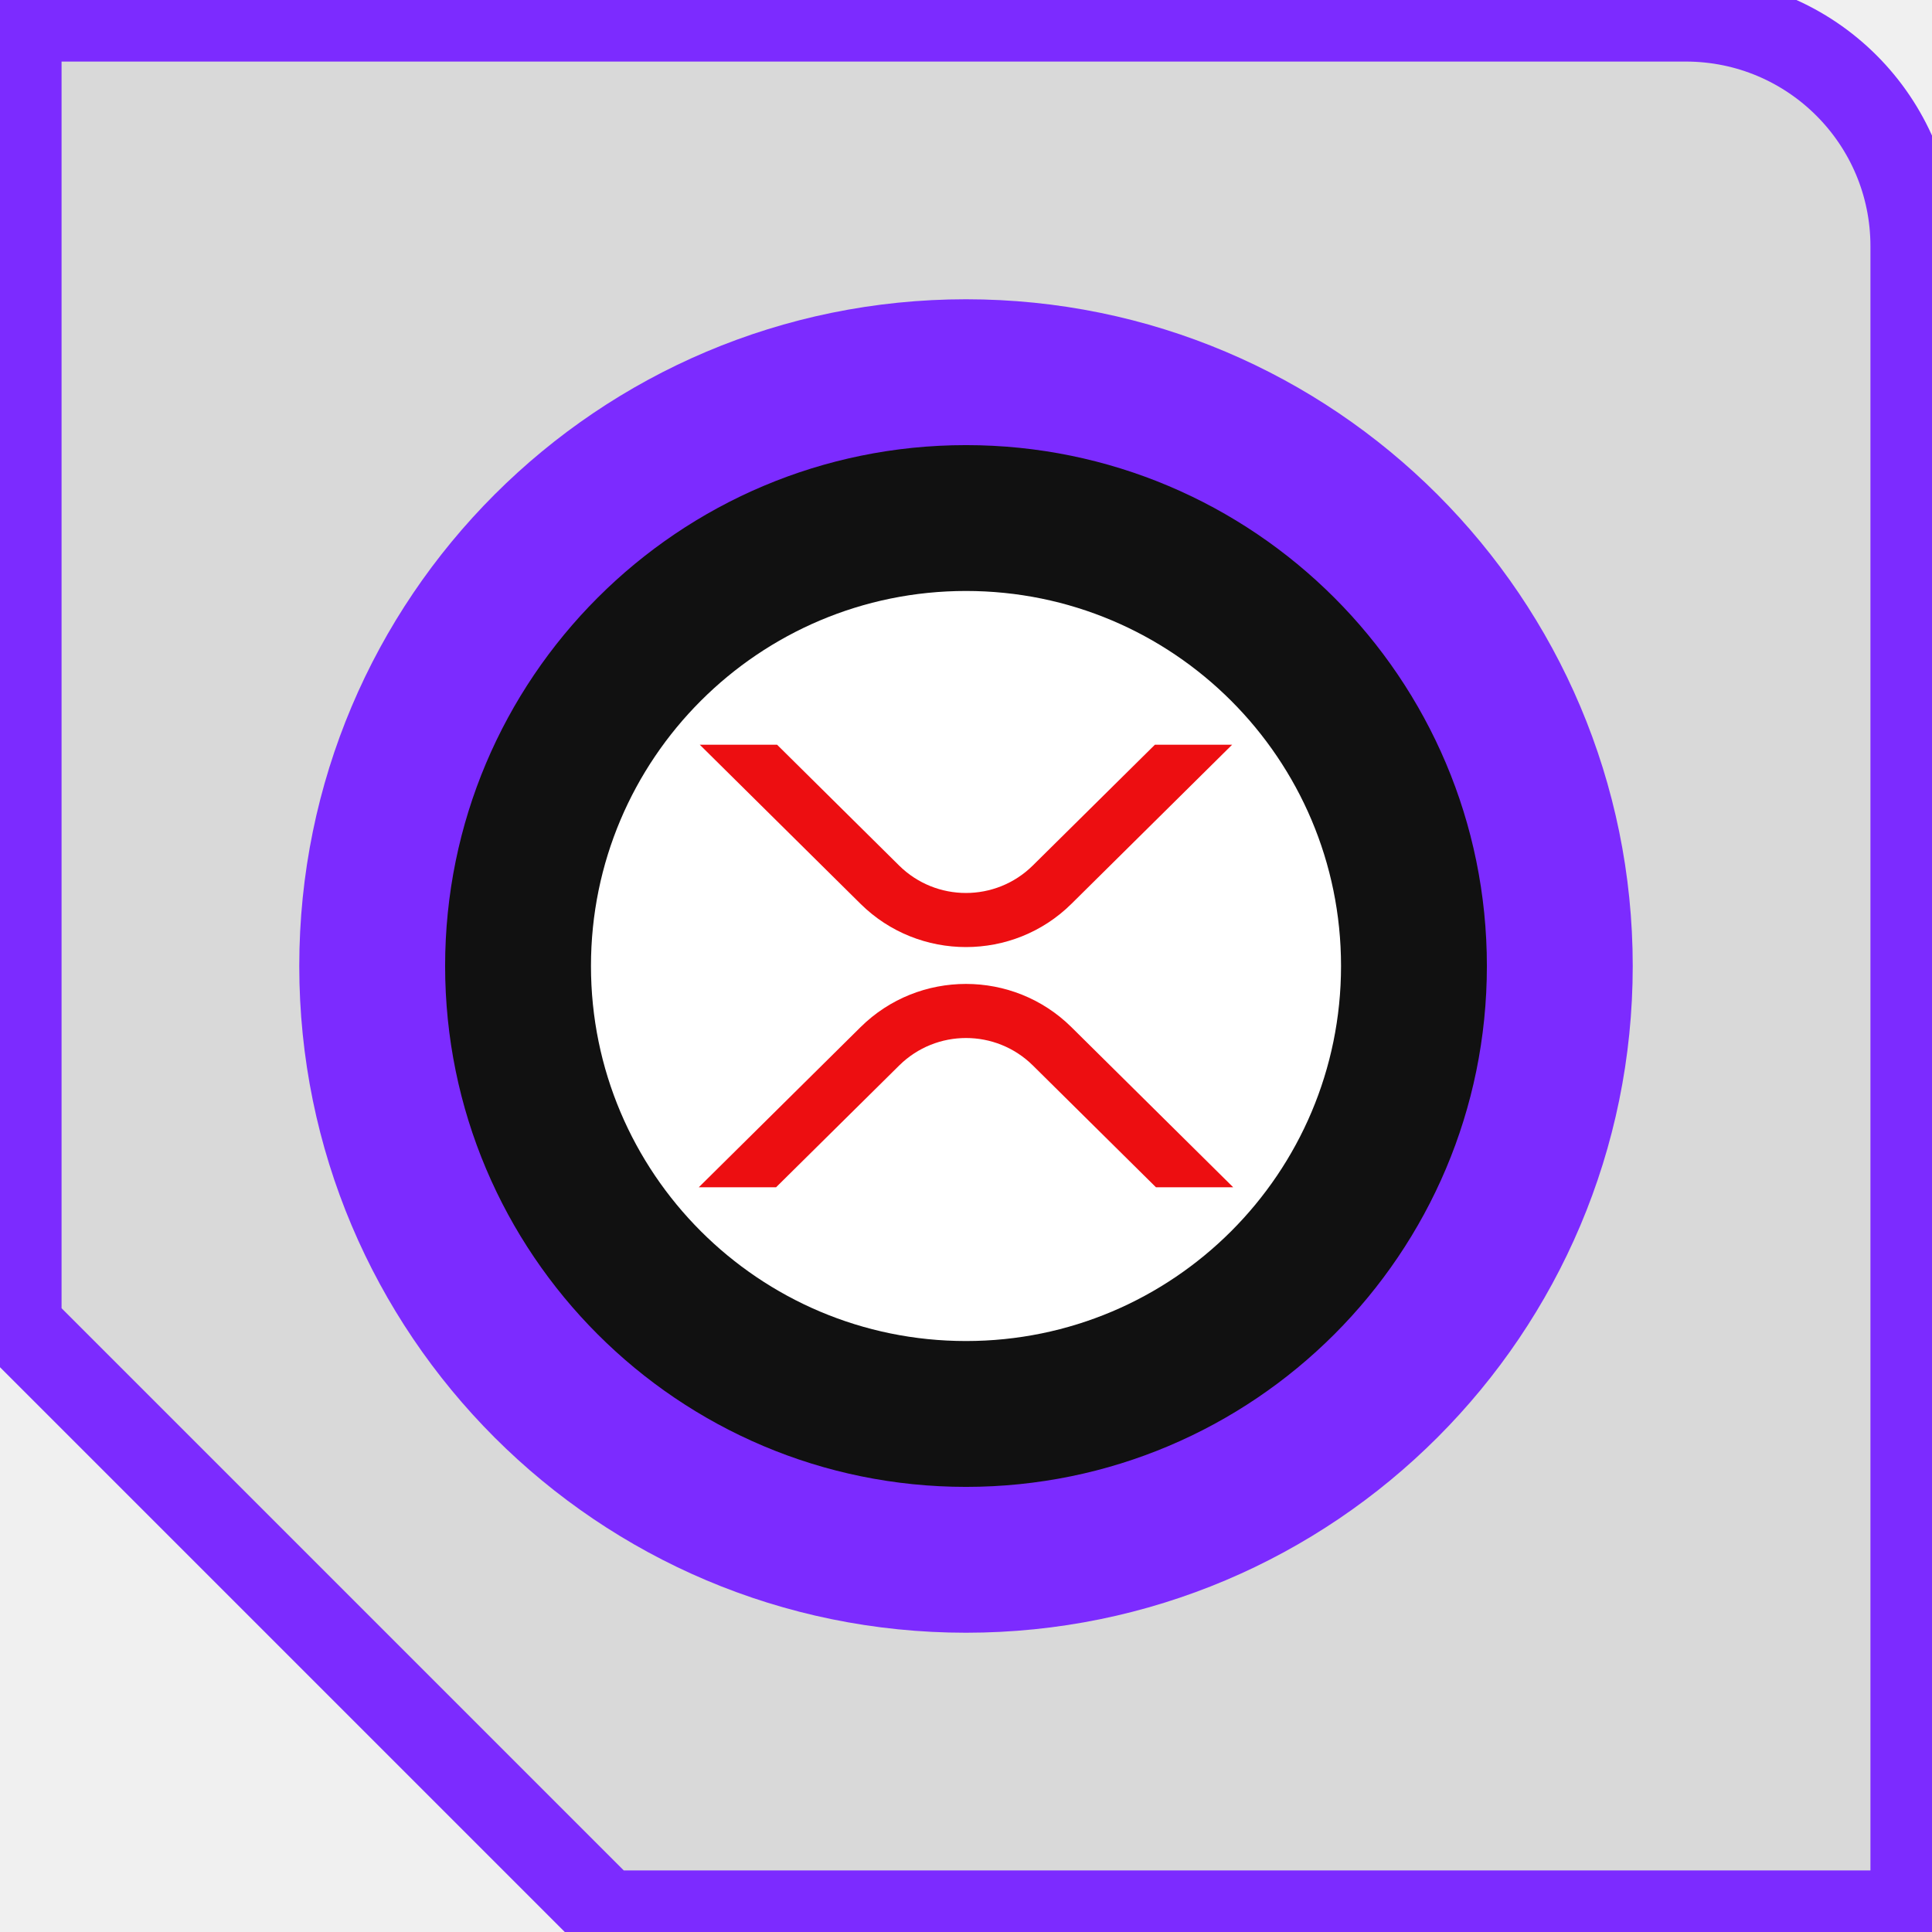
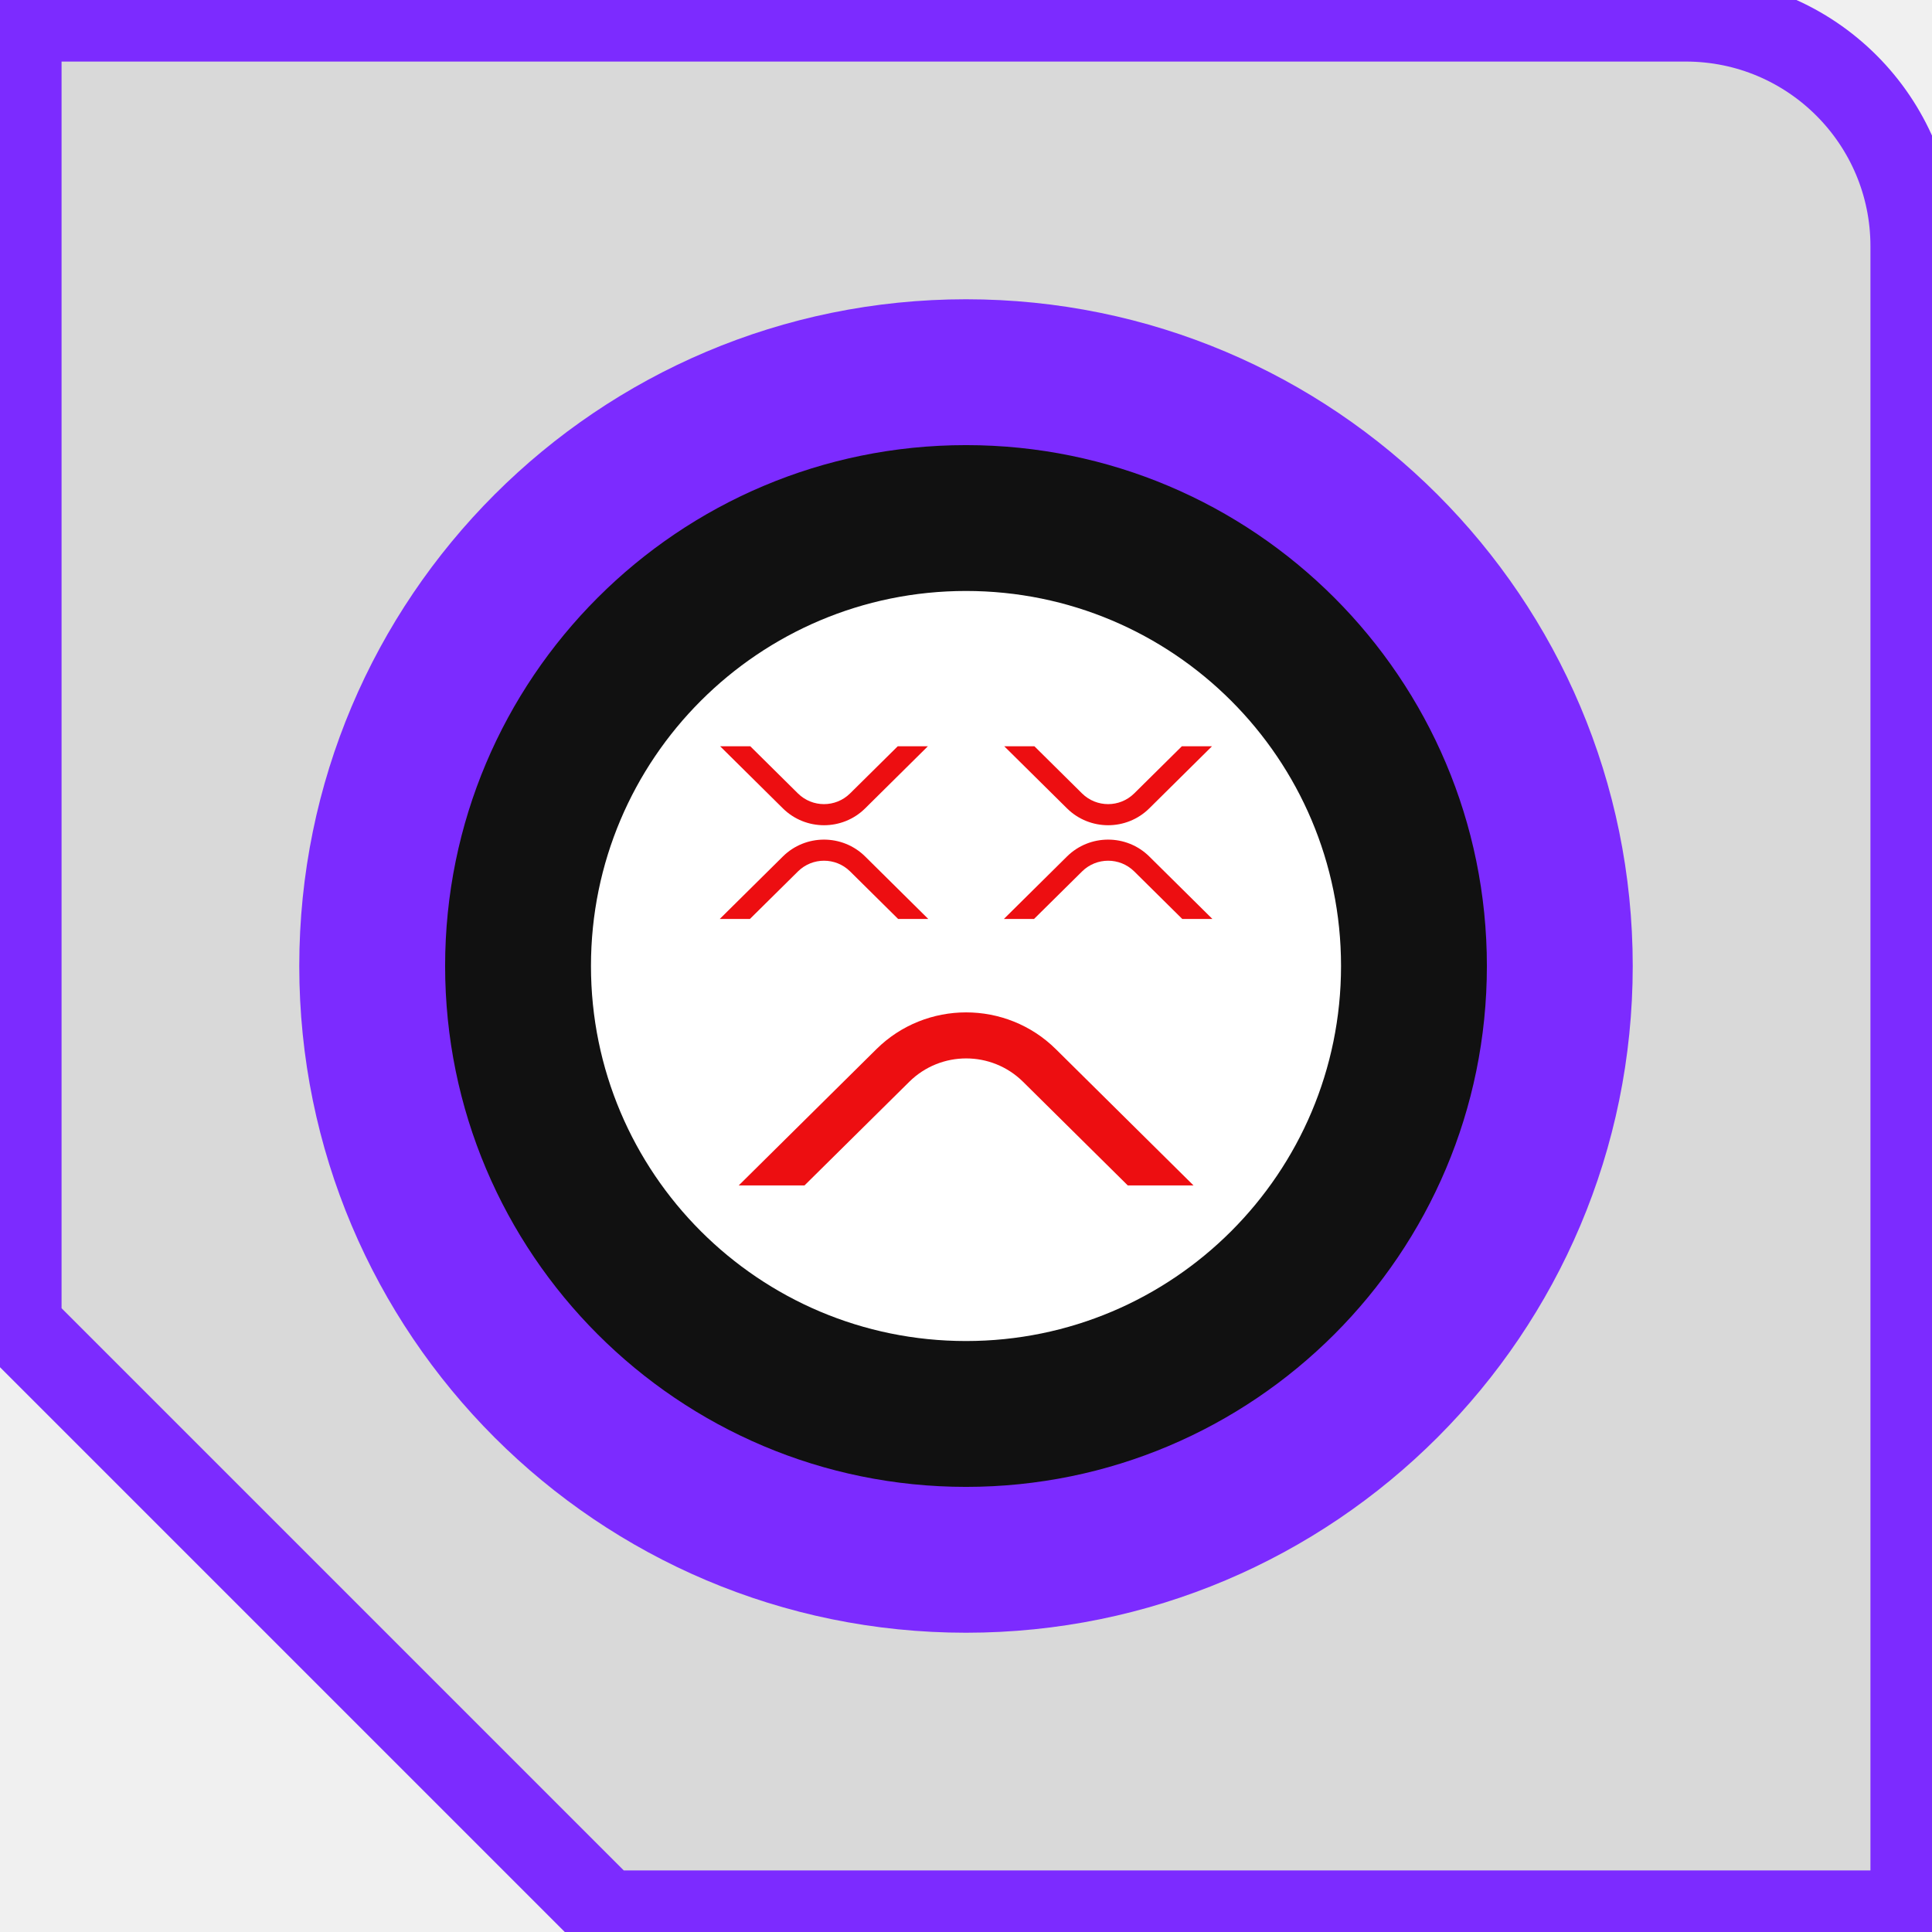
<svg xmlns="http://www.w3.org/2000/svg" viewBox="-51 -51 102 102">
  <defs>
    <clipPath id="corner-clip">
      <path d="M50 -38 A12 12 0 0 0 38 -50 H-50 V19 L-19 50 H50 Z" />
    </clipPath>
  </defs>
  <path d="M50 -38 A12 12 0 0 0 38 -50 H-50 V19 L-19 50 H50 Z" fill="#d9d9d9" stroke="#7c2bff" stroke-width="4.5" stroke-linejoin="round" />
  <g clip-path="url(#corner-clip)">
    <circle cx="0" cy="0" r="35.2" fill="#7c2bff" />
    <circle cx="0" cy="0" r="27.5" fill="#111" />
    <circle cx="0" cy="0" r="19.8" fill="#fff" />
    <g transform="matrix(0.055107 0 0 0.055107 -14.108 -14.108)">
      <g transform="translate(0 44) scale(1)">
        <g id="ico">
          <defs>
            <style>.cls-1{fill:#ed0e11}</style>
          </defs>
          <g id="Layer_2" data-name="Layer 2">
            <g id="Layer_1-2" data-name="Layer 1">
-               <path d="M437 0h74L357 152.48c-55.77 55.19-146.19 55.19-202 0L.94 0H75l117 115.83a91.1 91.1 0 0 0 127.91 0Z" class="cls-1" />
-               <path d="M74.05 424H0l155-153.42c55.77-55.19 146.19-55.19 202 0L512 424h-74L320 307.23a91.1 91.1 0 0 0-127.91 0Z" class="cls-1" />
+               <g transform="translate(20.106 1.511) scale(0.390151)">
+                 <path class="cls-1" d="M437 0h74L357 152.48c-55.77 55.19-146.19 55.19-202 0L.94 0H75l117 115.83a91.1 91.1 0 0 0 127.91 0Z" />
+                 <path class="cls-1" d="M74.05 424H0l155-153.42c55.77-55.19 146.19-55.19 202 0L512 424h-74L320 307.23a91.1 91.1 0 0 0-127.91 0Z" />
+               </g>
+               <g transform="translate(292.304 1.511) scale(0.390151)">
+                 <path class="cls-1" d="M437 0h74L357 152.48c-55.77 55.19-146.19 55.19-202 0L.94 0H75l117 115.83a91.1 91.1 0 0 0 127.91 0Z" />
+                 <path class="cls-1" d="M74.05 424H0l155-153.42c55.77-55.19 146.19-55.19 202 0L512 424h-74L320 307.23a91.1 91.1 0 0 0-127.91 0Z" />
+               </g>
+               <g transform="translate(38.253 61.394) scale(0.851072)">
+                 <path class="cls-1" d="M74.05 424H0l155-153.42c55.77-55.19 146.19-55.19 202 0L512 424h-74L320 307.23a91.1 91.1 0 0 0-127.91 0Z" />
+               </g>
            </g>
          </g>
        </g>
      </g>
    </g>
  </g>
</svg>
